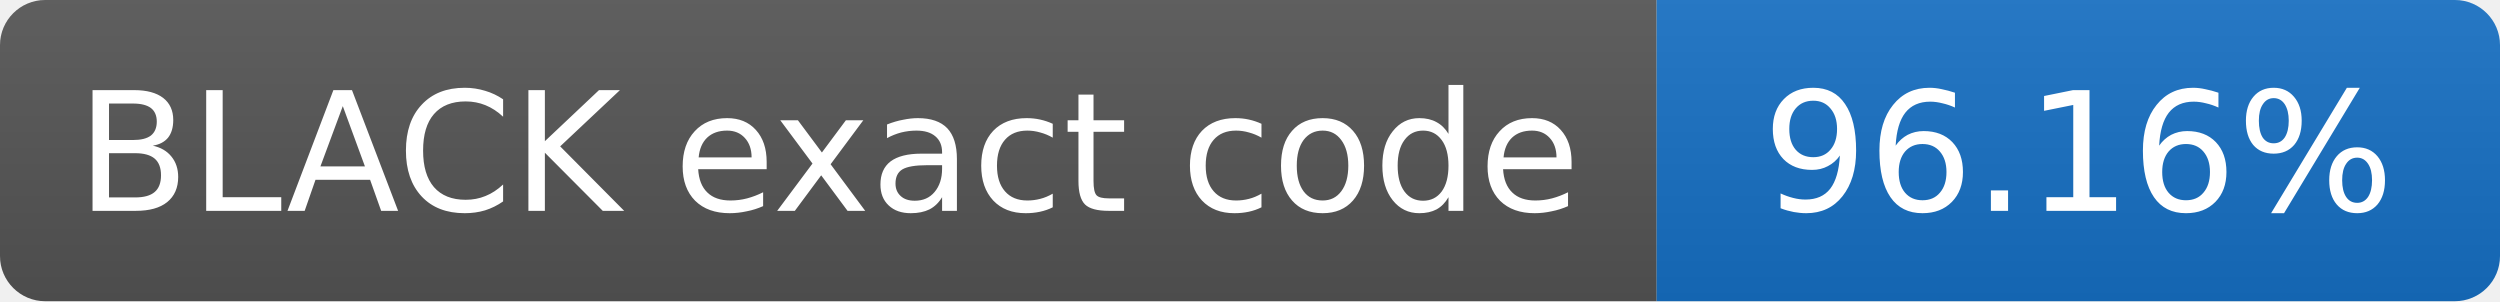
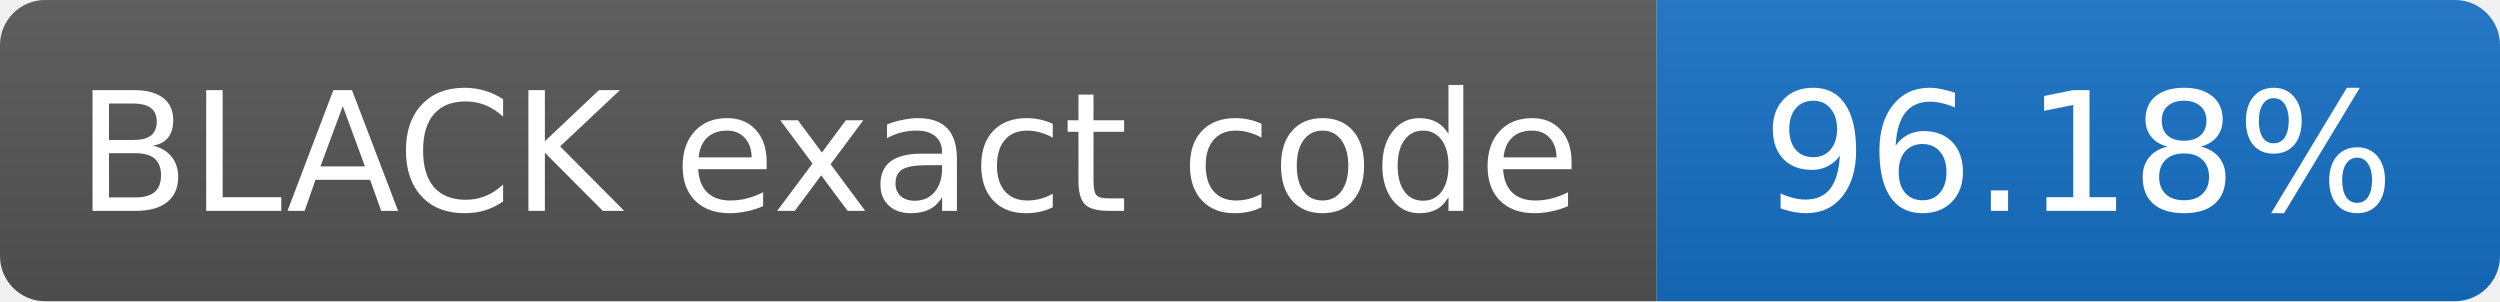
- <svg xmlns="http://www.w3.org/2000/svg" width="166" height="20" role="img" aria-label="BLACK exact code: 96.16%">
+ <svg xmlns="http://www.w3.org/2000/svg" width="166" height="20" role="img" aria-label="BLACK exact code: 96.18%">
  <linearGradient id="g" x2="0" y2="100%">
    <stop offset="0" stop-color="#bbb" stop-opacity=".1" />
    <stop offset="1" stop-opacity=".1" />
  </linearGradient>
  <clipPath id="r">
    <rect width="100%" height="20" rx="3" />
  </clipPath>
  <g clip-path="url(#r)">
    <path fill="#555" d="M0 0h110v20H0z" />
    <path fill="#1671c5" d="M110 0h56v20H110z" />
    <rect width="100%" height="20" fill="url(#g)" />
  </g>
  <g fill="#fff" text-anchor="middle" font-family="Verdana,DejaVu Sans,sans-serif" font-size="11">
    <text x="55" y="14">BLACK exact code</text>
-     <text x="138.0" y="14">96.16%</text>
+     <text x="138.0" y="14">96.18%</text>
  </g>
</svg>
